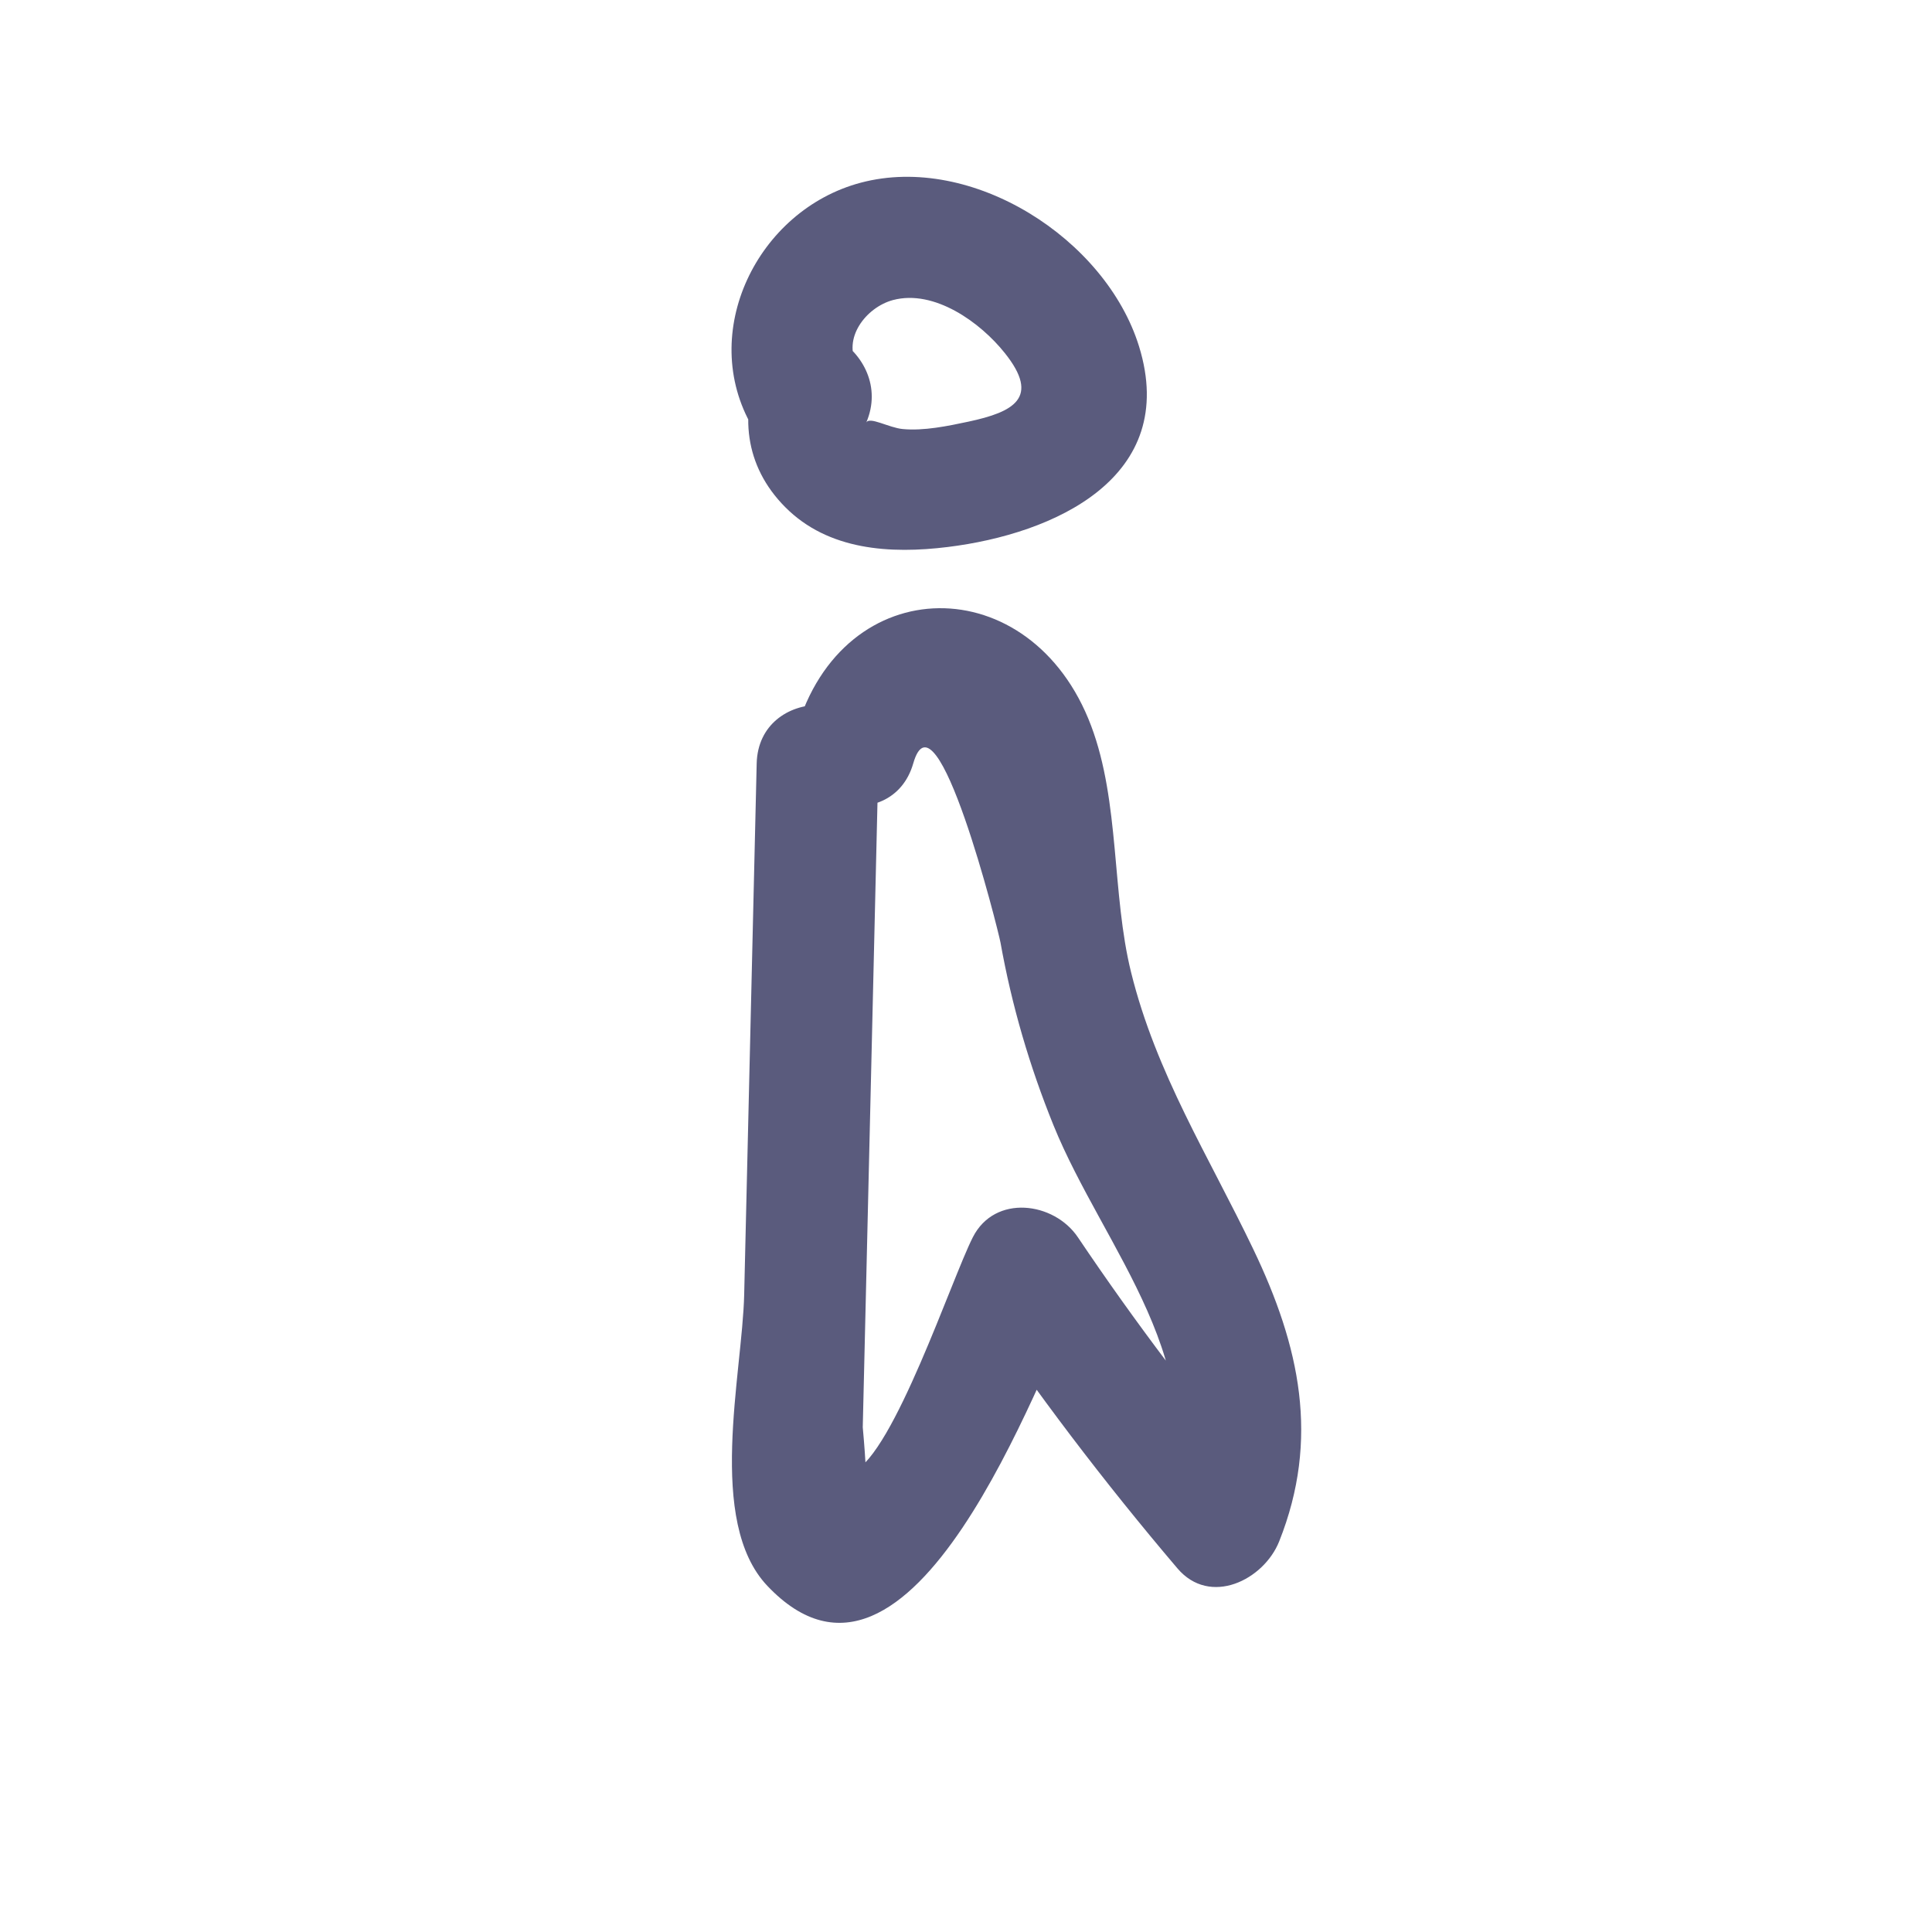
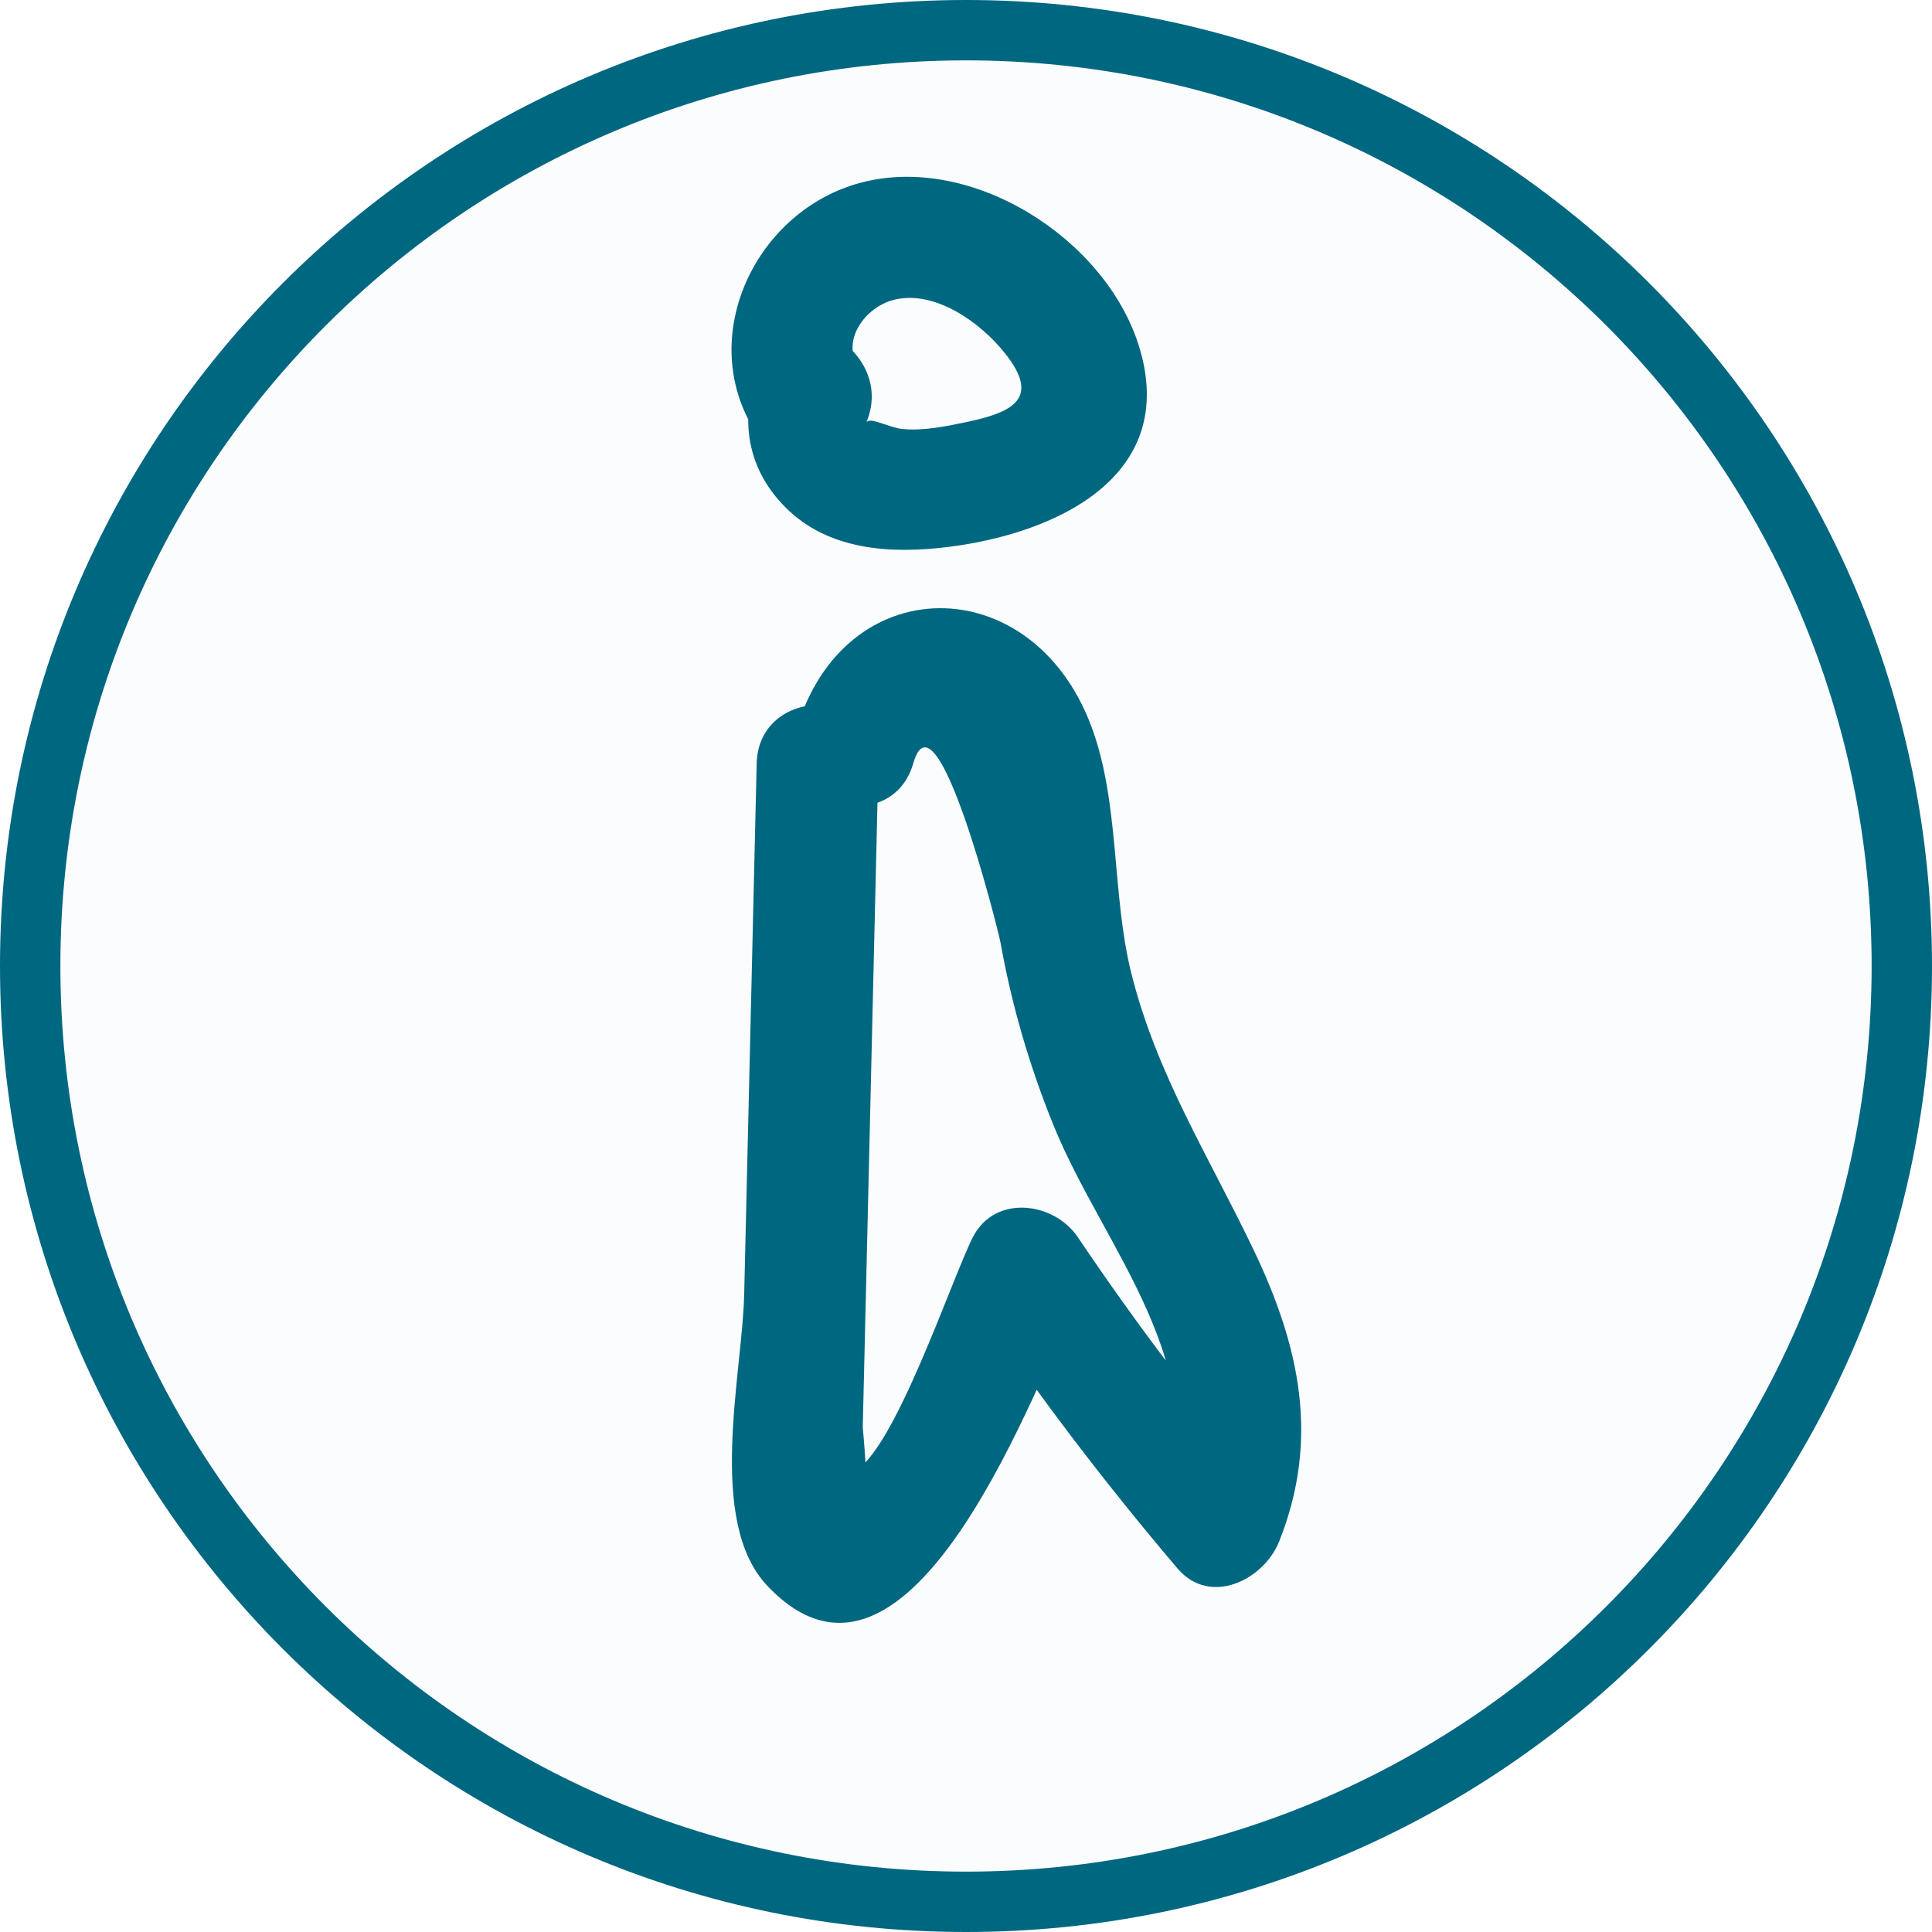
<svg xmlns="http://www.w3.org/2000/svg" width="32" height="32" viewBox="0 0 32 32" fill="none">
-   <path d="M12.533 12.647C12.463 15.578 12.394 18.509 12.326 21.44C12.296 22.759 11.697 25.199 12.71 26.267C15.105 28.794 17.214 22.764 17.853 21.509C17.273 21.509 16.692 21.509 16.113 21.509C17.163 23.069 18.284 24.544 19.501 25.976C20.043 26.615 20.933 26.167 21.187 25.531C21.864 23.831 21.529 22.298 20.758 20.69C20.025 19.159 19.148 17.78 18.734 16.103C18.413 14.807 18.55 13.286 18.072 12.02C17.087 9.407 13.96 9.415 13.187 12.104C12.825 13.355 14.77 13.889 15.127 12.642C15.508 11.318 16.532 15.399 16.571 15.61C16.758 16.655 17.052 17.658 17.45 18.64C18.28 20.685 20.167 22.67 19.24 24.997C19.801 24.849 20.363 24.701 20.925 24.552C19.821 23.253 18.805 21.907 17.853 20.493C17.458 19.906 16.477 19.775 16.113 20.493C15.757 21.195 14.805 24.069 14.132 24.38C14.345 25.089 14.399 24.843 14.29 23.64C14.308 22.907 14.324 22.174 14.342 21.441C14.412 18.511 14.481 15.579 14.549 12.649C14.579 11.351 12.563 11.351 12.533 12.647Z" fill="#5A5B7D" />
-   <path d="M12.607 5.983C12.241 6.833 12.326 7.717 13.007 8.401C13.72 9.118 14.752 9.177 15.698 9.06C17.456 8.844 19.538 7.911 18.866 5.737C18.314 3.954 16.1 2.537 14.257 3.026C12.544 3.48 11.549 5.511 12.463 7.074C13.118 8.193 14.861 7.18 14.203 6.056C13.944 5.612 14.341 5.091 14.79 4.97C15.479 4.787 16.244 5.346 16.643 5.848C17.237 6.591 16.785 6.824 16.044 6.983C15.702 7.056 15.299 7.14 14.95 7.106C14.724 7.085 14.395 6.891 14.347 7.001C14.855 5.822 13.118 4.793 12.607 5.983Z" fill="#5A5B7D" />
+   <path d="M31.5 16C31.5 24.56 24.56 31.5 16 31.5C7.44 31.5 0.5 24.56 0.5 16C0.5 7.44 7.44 0.5 16 0.5C24.56 0.5 31.5 7.44 31.5 16Z" fill="#FBFCFE" stroke="#006781" stroke-miterlimit="10" />
+   <path d="M12.533 12.647C12.463 15.578 12.394 18.509 12.326 21.44C12.296 22.759 11.697 25.199 12.71 26.267C15.105 28.794 17.214 22.764 17.853 21.509C17.273 21.509 16.692 21.509 16.113 21.509C17.163 23.069 18.284 24.544 19.501 25.976C20.043 26.615 20.933 26.167 21.187 25.531C21.864 23.831 21.529 22.298 20.758 20.69C20.025 19.159 19.148 17.78 18.734 16.103C18.413 14.807 18.55 13.286 18.072 12.02C17.087 9.407 13.96 9.415 13.187 12.104C12.825 13.355 14.77 13.889 15.127 12.642C15.508 11.318 16.532 15.398 16.571 15.61C16.758 16.655 17.052 17.658 17.45 18.64C18.28 20.685 20.167 22.67 19.24 24.997C19.801 24.849 20.363 24.701 20.925 24.552C19.821 23.253 18.805 21.907 17.853 20.493C17.458 19.906 16.477 19.775 16.113 20.493C15.757 21.195 14.805 24.069 14.132 24.38C14.345 25.089 14.399 24.843 14.29 23.64C14.308 22.907 14.324 22.174 14.342 21.441C14.412 18.511 14.481 15.579 14.549 12.649C14.579 11.351 12.563 11.351 12.533 12.647Z" fill="#006781" />
+   <path d="M12.607 5.983C12.241 6.833 12.326 7.717 13.007 8.401C13.72 9.118 14.752 9.177 15.698 9.06C17.456 8.844 19.538 7.91 18.866 5.737C18.314 3.954 16.1 2.537 14.257 3.026C12.544 3.48 11.549 5.511 12.463 7.073C13.118 8.193 14.861 7.18 14.203 6.056C13.944 5.612 14.341 5.091 14.79 4.97C15.479 4.787 16.244 5.346 16.643 5.848C17.237 6.591 16.785 6.824 16.044 6.983C15.702 7.056 15.299 7.14 14.95 7.106C14.724 7.085 14.395 6.891 14.347 7.001C14.855 5.822 13.118 4.793 12.607 5.983Z" fill="#006781" />
</svg>
